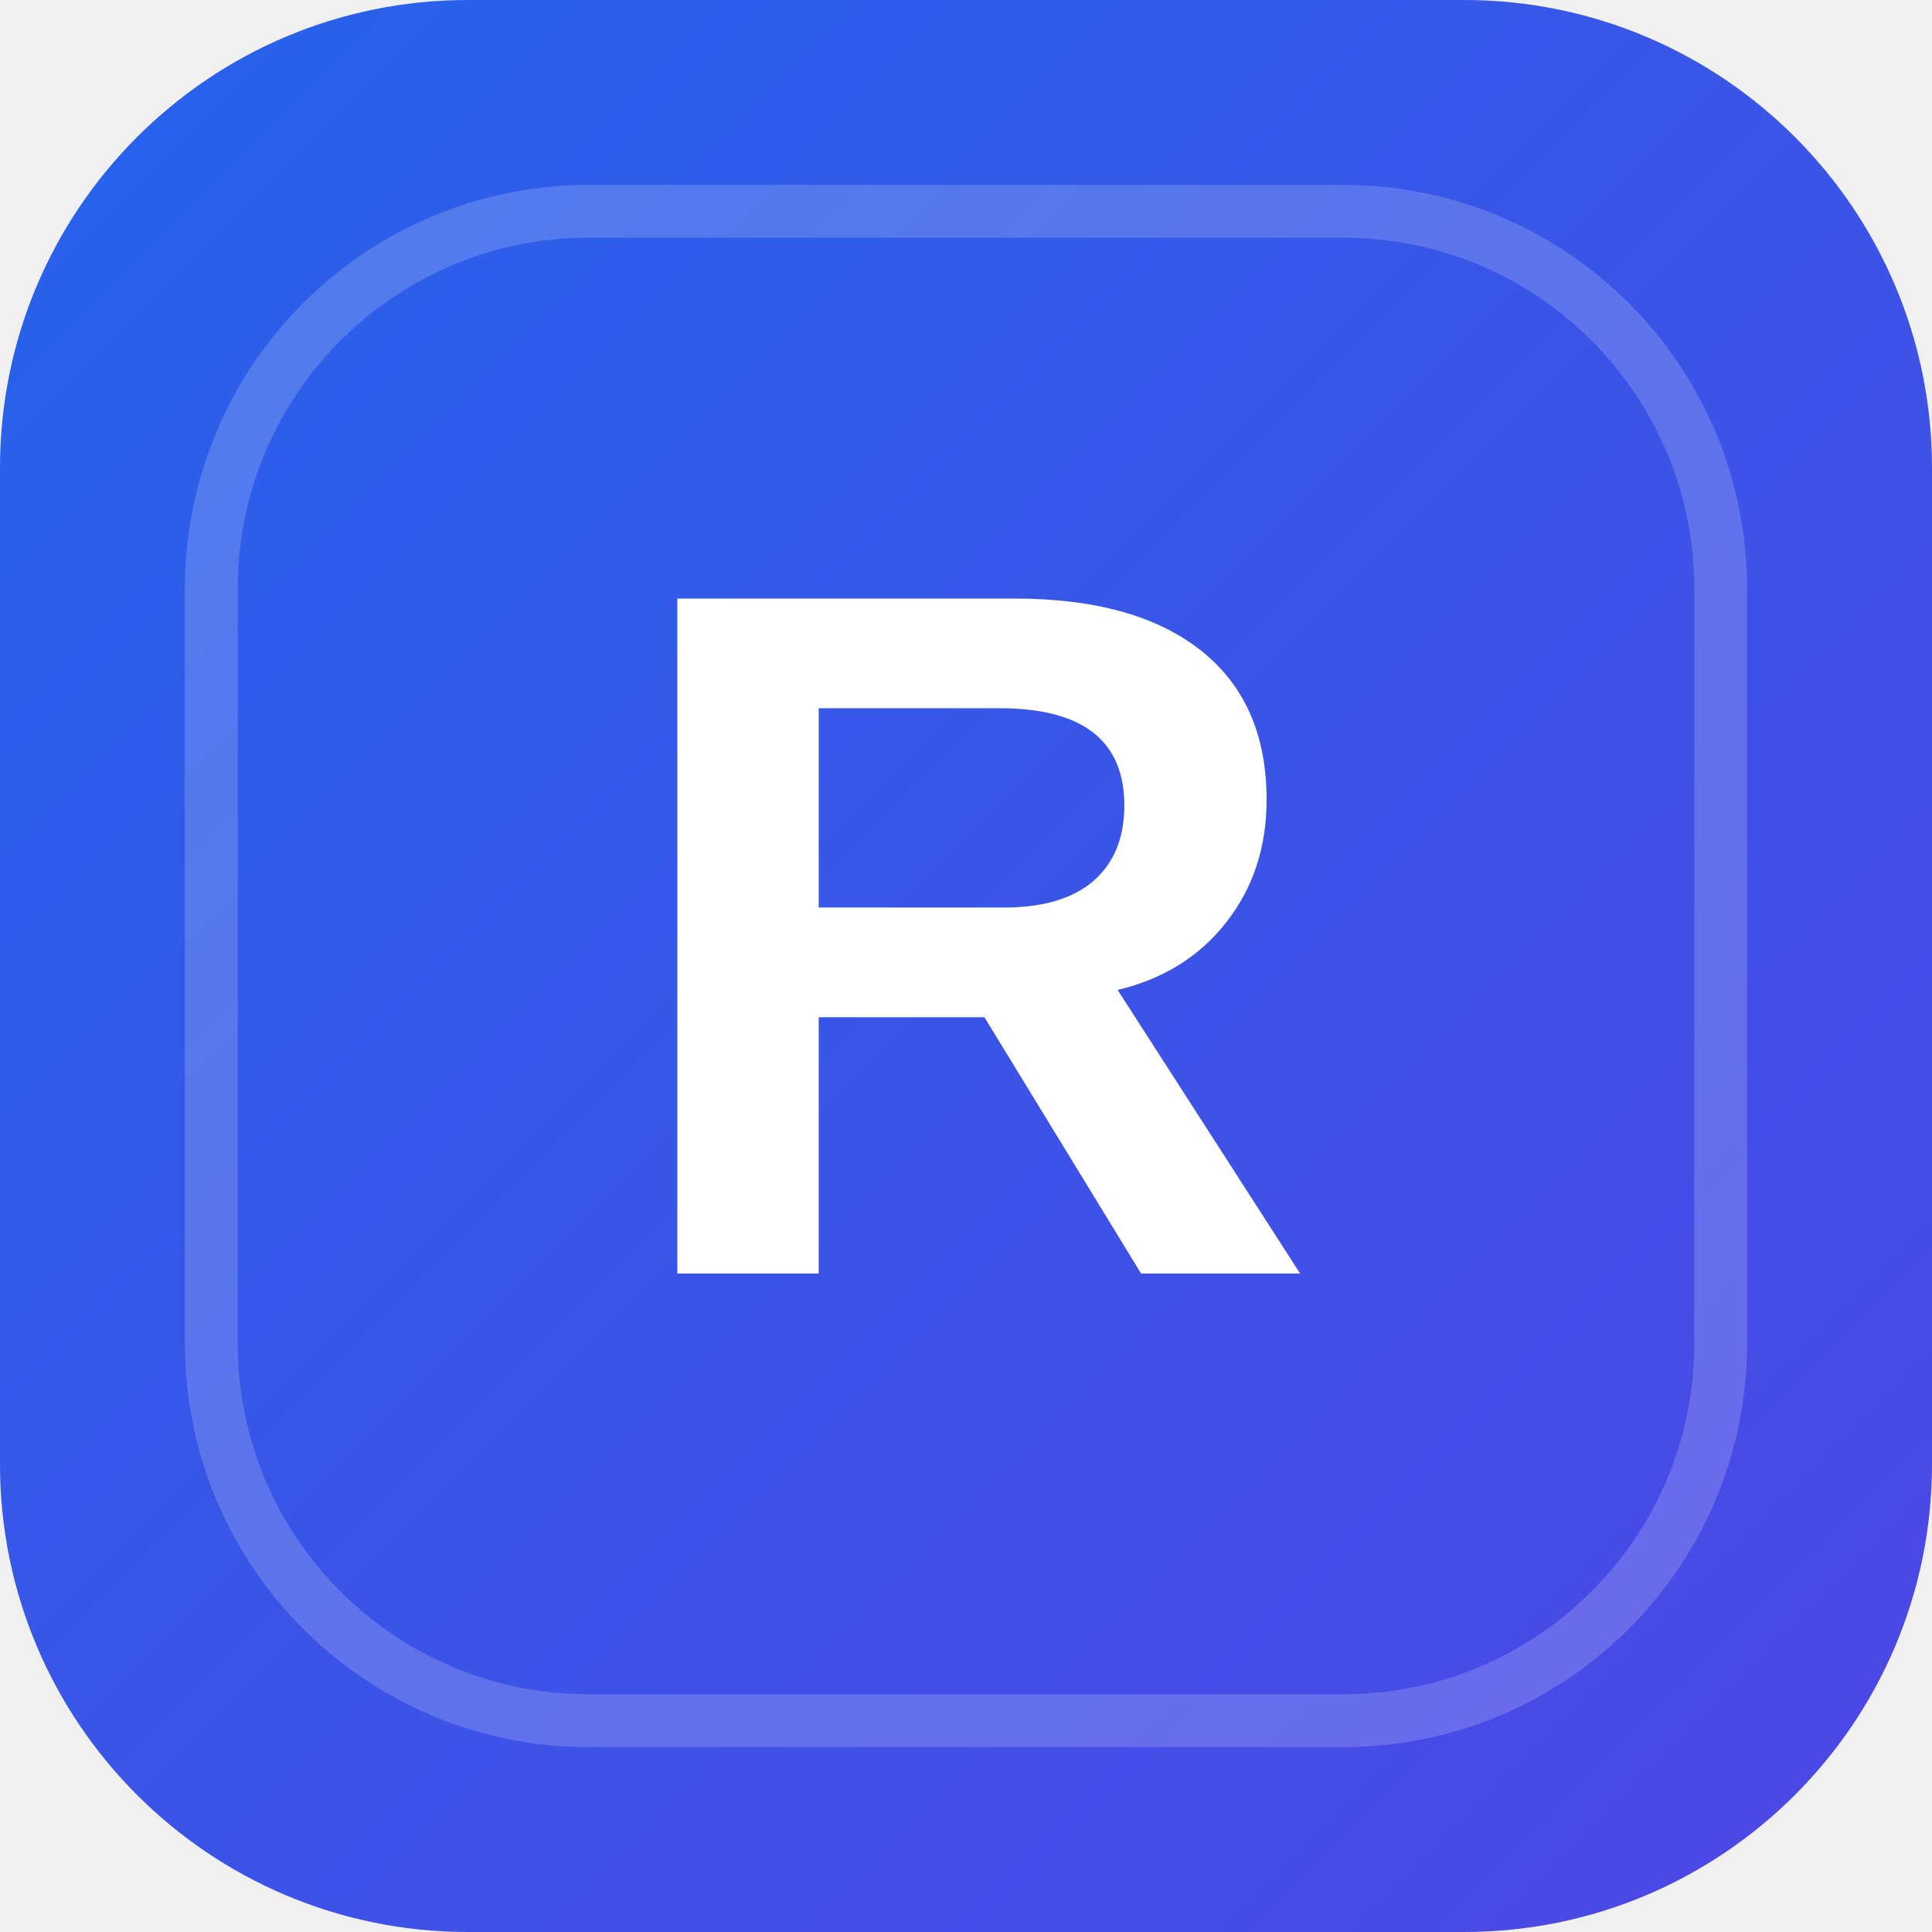
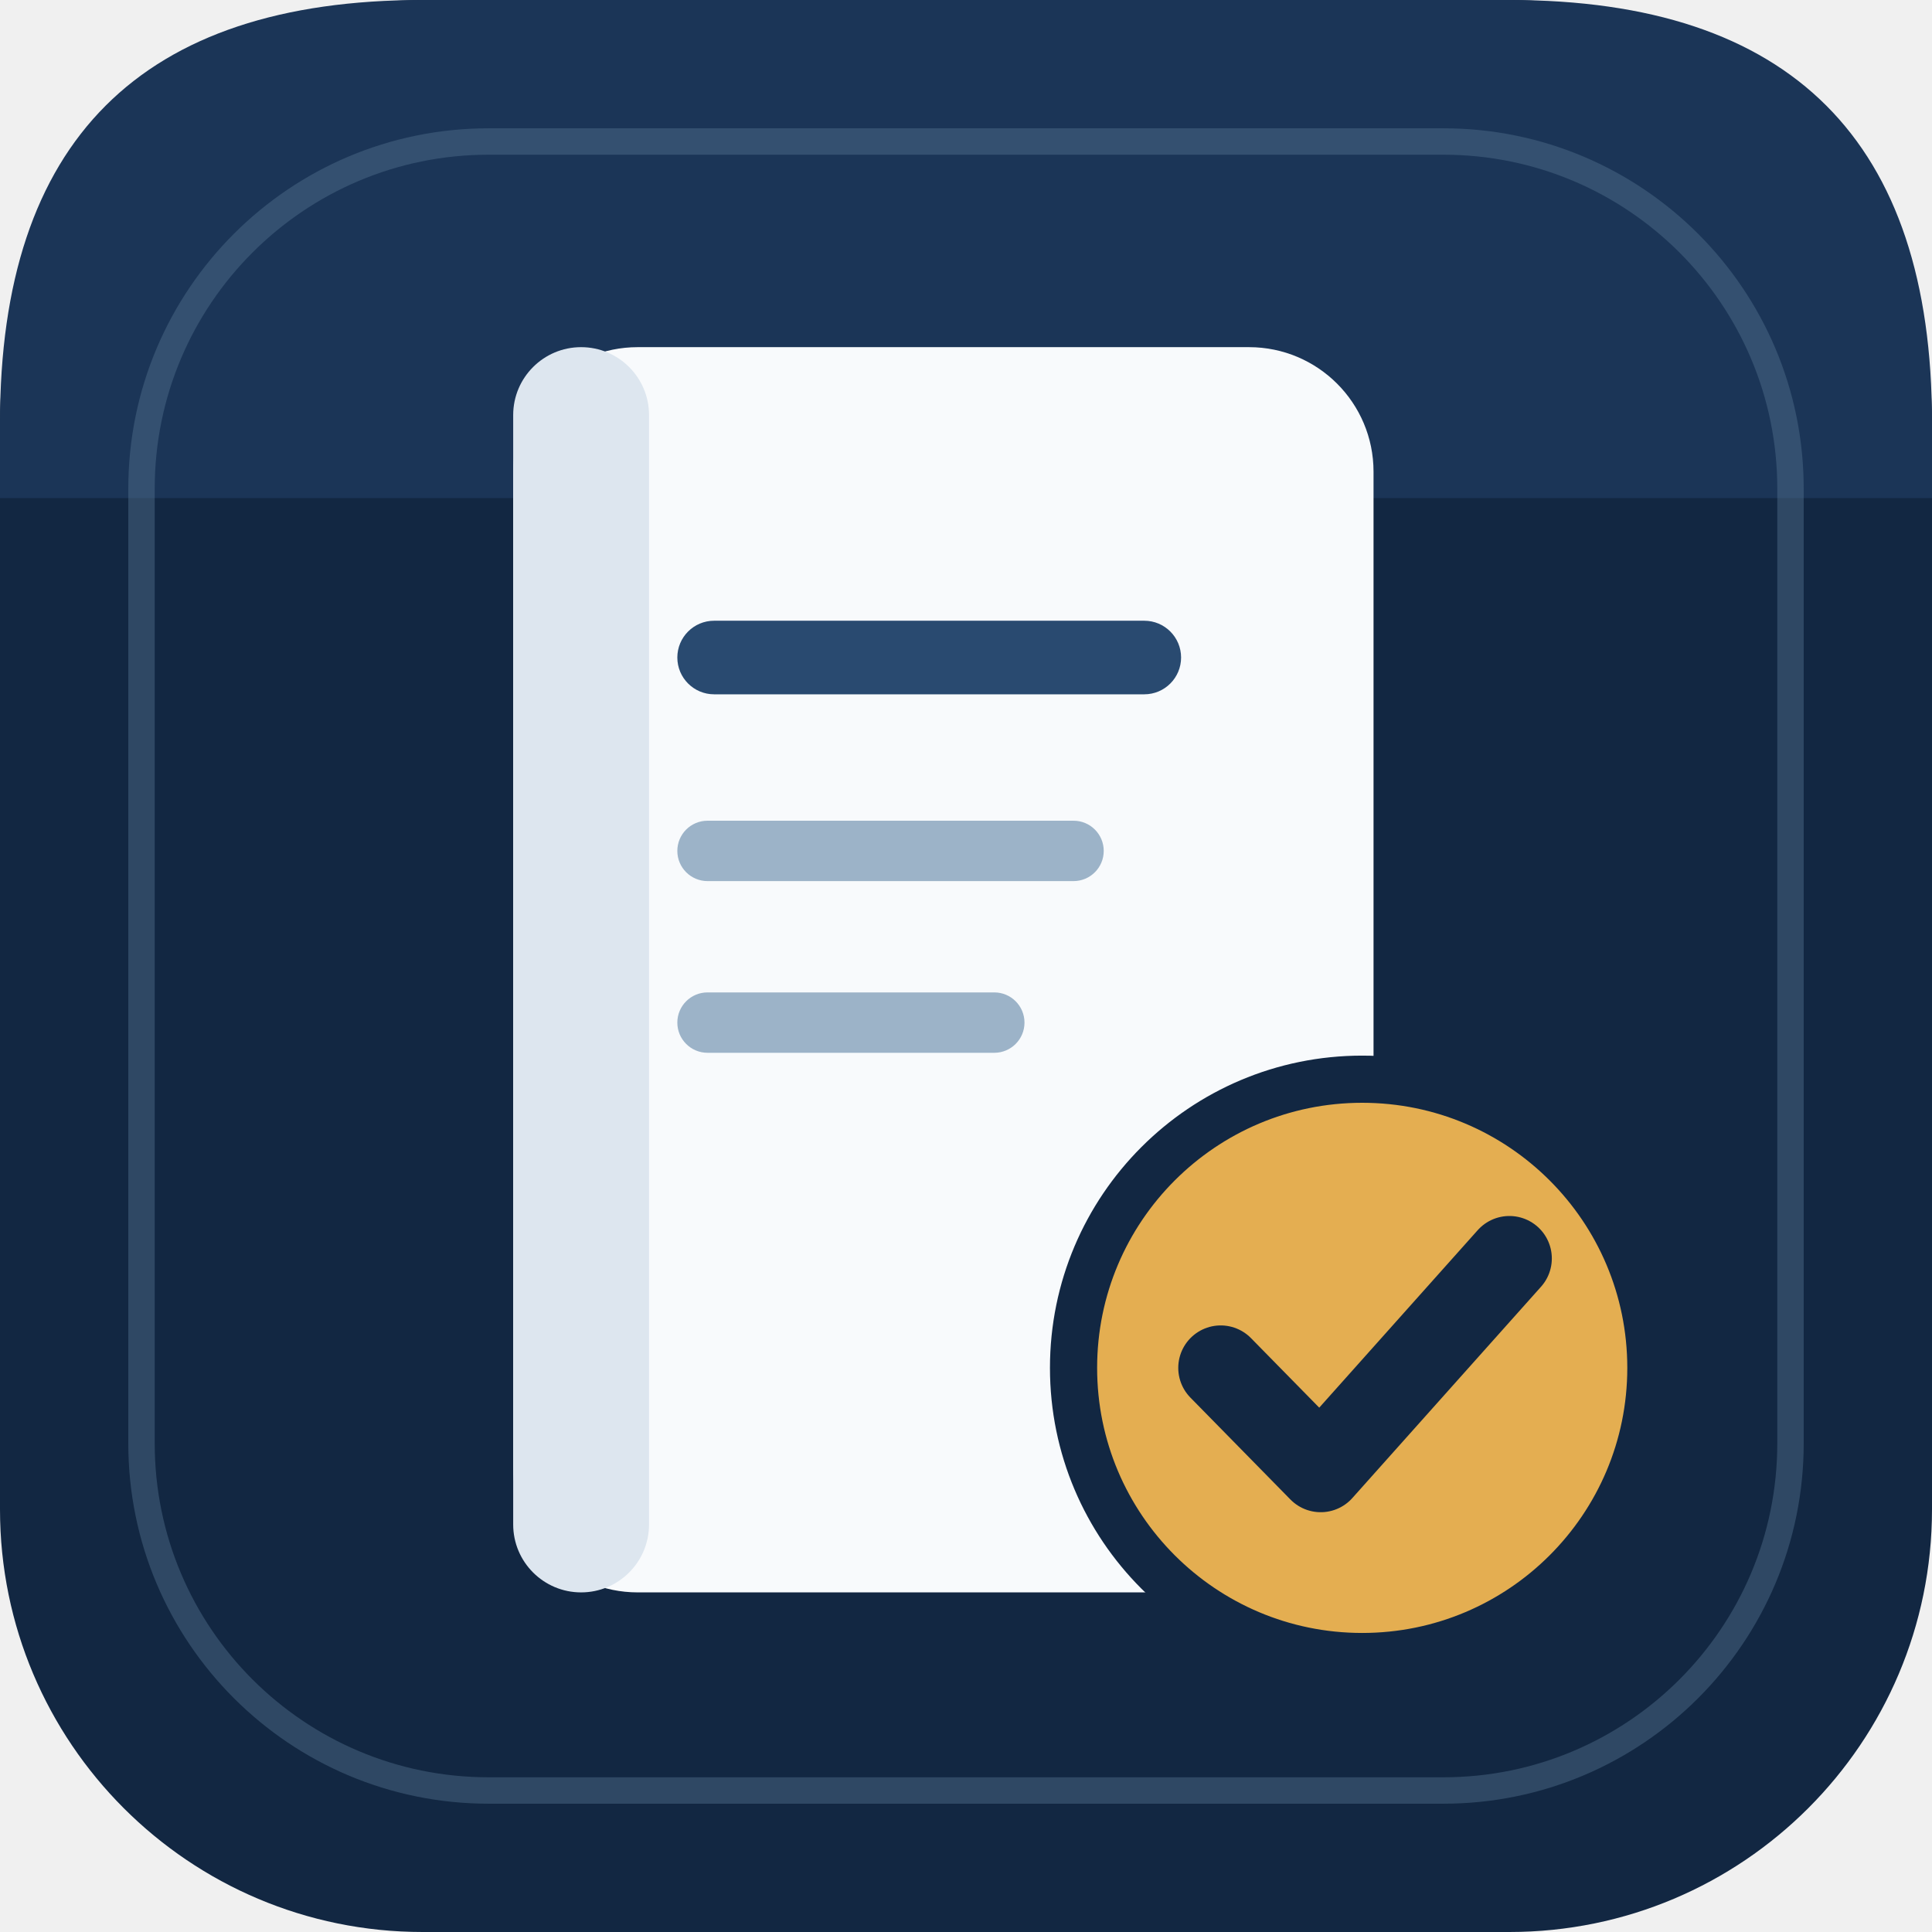
- <svg xmlns="http://www.w3.org/2000/svg" viewBox="0 0 1024 1024">
-   <defs>
-     <linearGradient id="g" x1="0" y1="0" x2="1" y2="1">
-       <stop offset="0" stop-color="#2563eb" />
-       <stop offset="1" stop-color="#4f46e5" />
-     </linearGradient>
-   </defs>
-   <rect width="1024" height="1024" rx="248" fill="url(#g)" />
-   <rect x="112" y="112" width="800" height="800" rx="200" fill="none" stroke="#ffffff" stroke-opacity=".18" stroke-width="28" />
-   <text x="512" y="675" text-anchor="middle" font-family="Segoe UI, Arial, sans-serif" font-size="520" font-weight="800" fill="#ffffff">R</text>
+ <svg xmlns="http://www.w3.org/2000/svg" viewBox="0 0 1024 1024" role="img" aria-label="Logo Requisitos ITSQMET">
+   <rect width="1024" height="1024" rx="224" fill="#122742" />
+   <path d="M224 0H800Q1024 0 1024 224V264H0V224Q0 0 224 0Z" fill="#1B3557" />
+   <rect x="75" y="75" width="874" height="874" rx="184" fill="none" stroke="#54718E" stroke-opacity=".45" stroke-width="14" />
+   <rect x="272" y="184" width="456" height="660" rx="66" fill="#F8FAFC" />
+   <rect x="272" y="184" width="72" height="660" rx="36" fill="#DDE6EF" />
+   <rect x="359" y="329" width="267" height="39" rx="19.5" fill="#294A70" />
+   <rect x="359" y="435" width="226" height="32" rx="16" fill="#9CB3C8" />
+   <rect x="359" y="526" width="184" height="32" rx="16" fill="#9CB3C8" />
+   <circle cx="722" cy="725" r="153" fill="#E4AE51" stroke="#122742" stroke-width="25" />
+   <path d="M647 725L700 779L800 667" fill="none" stroke="#122742" stroke-width="45" stroke-linecap="round" stroke-linejoin="round" />
</svg>
